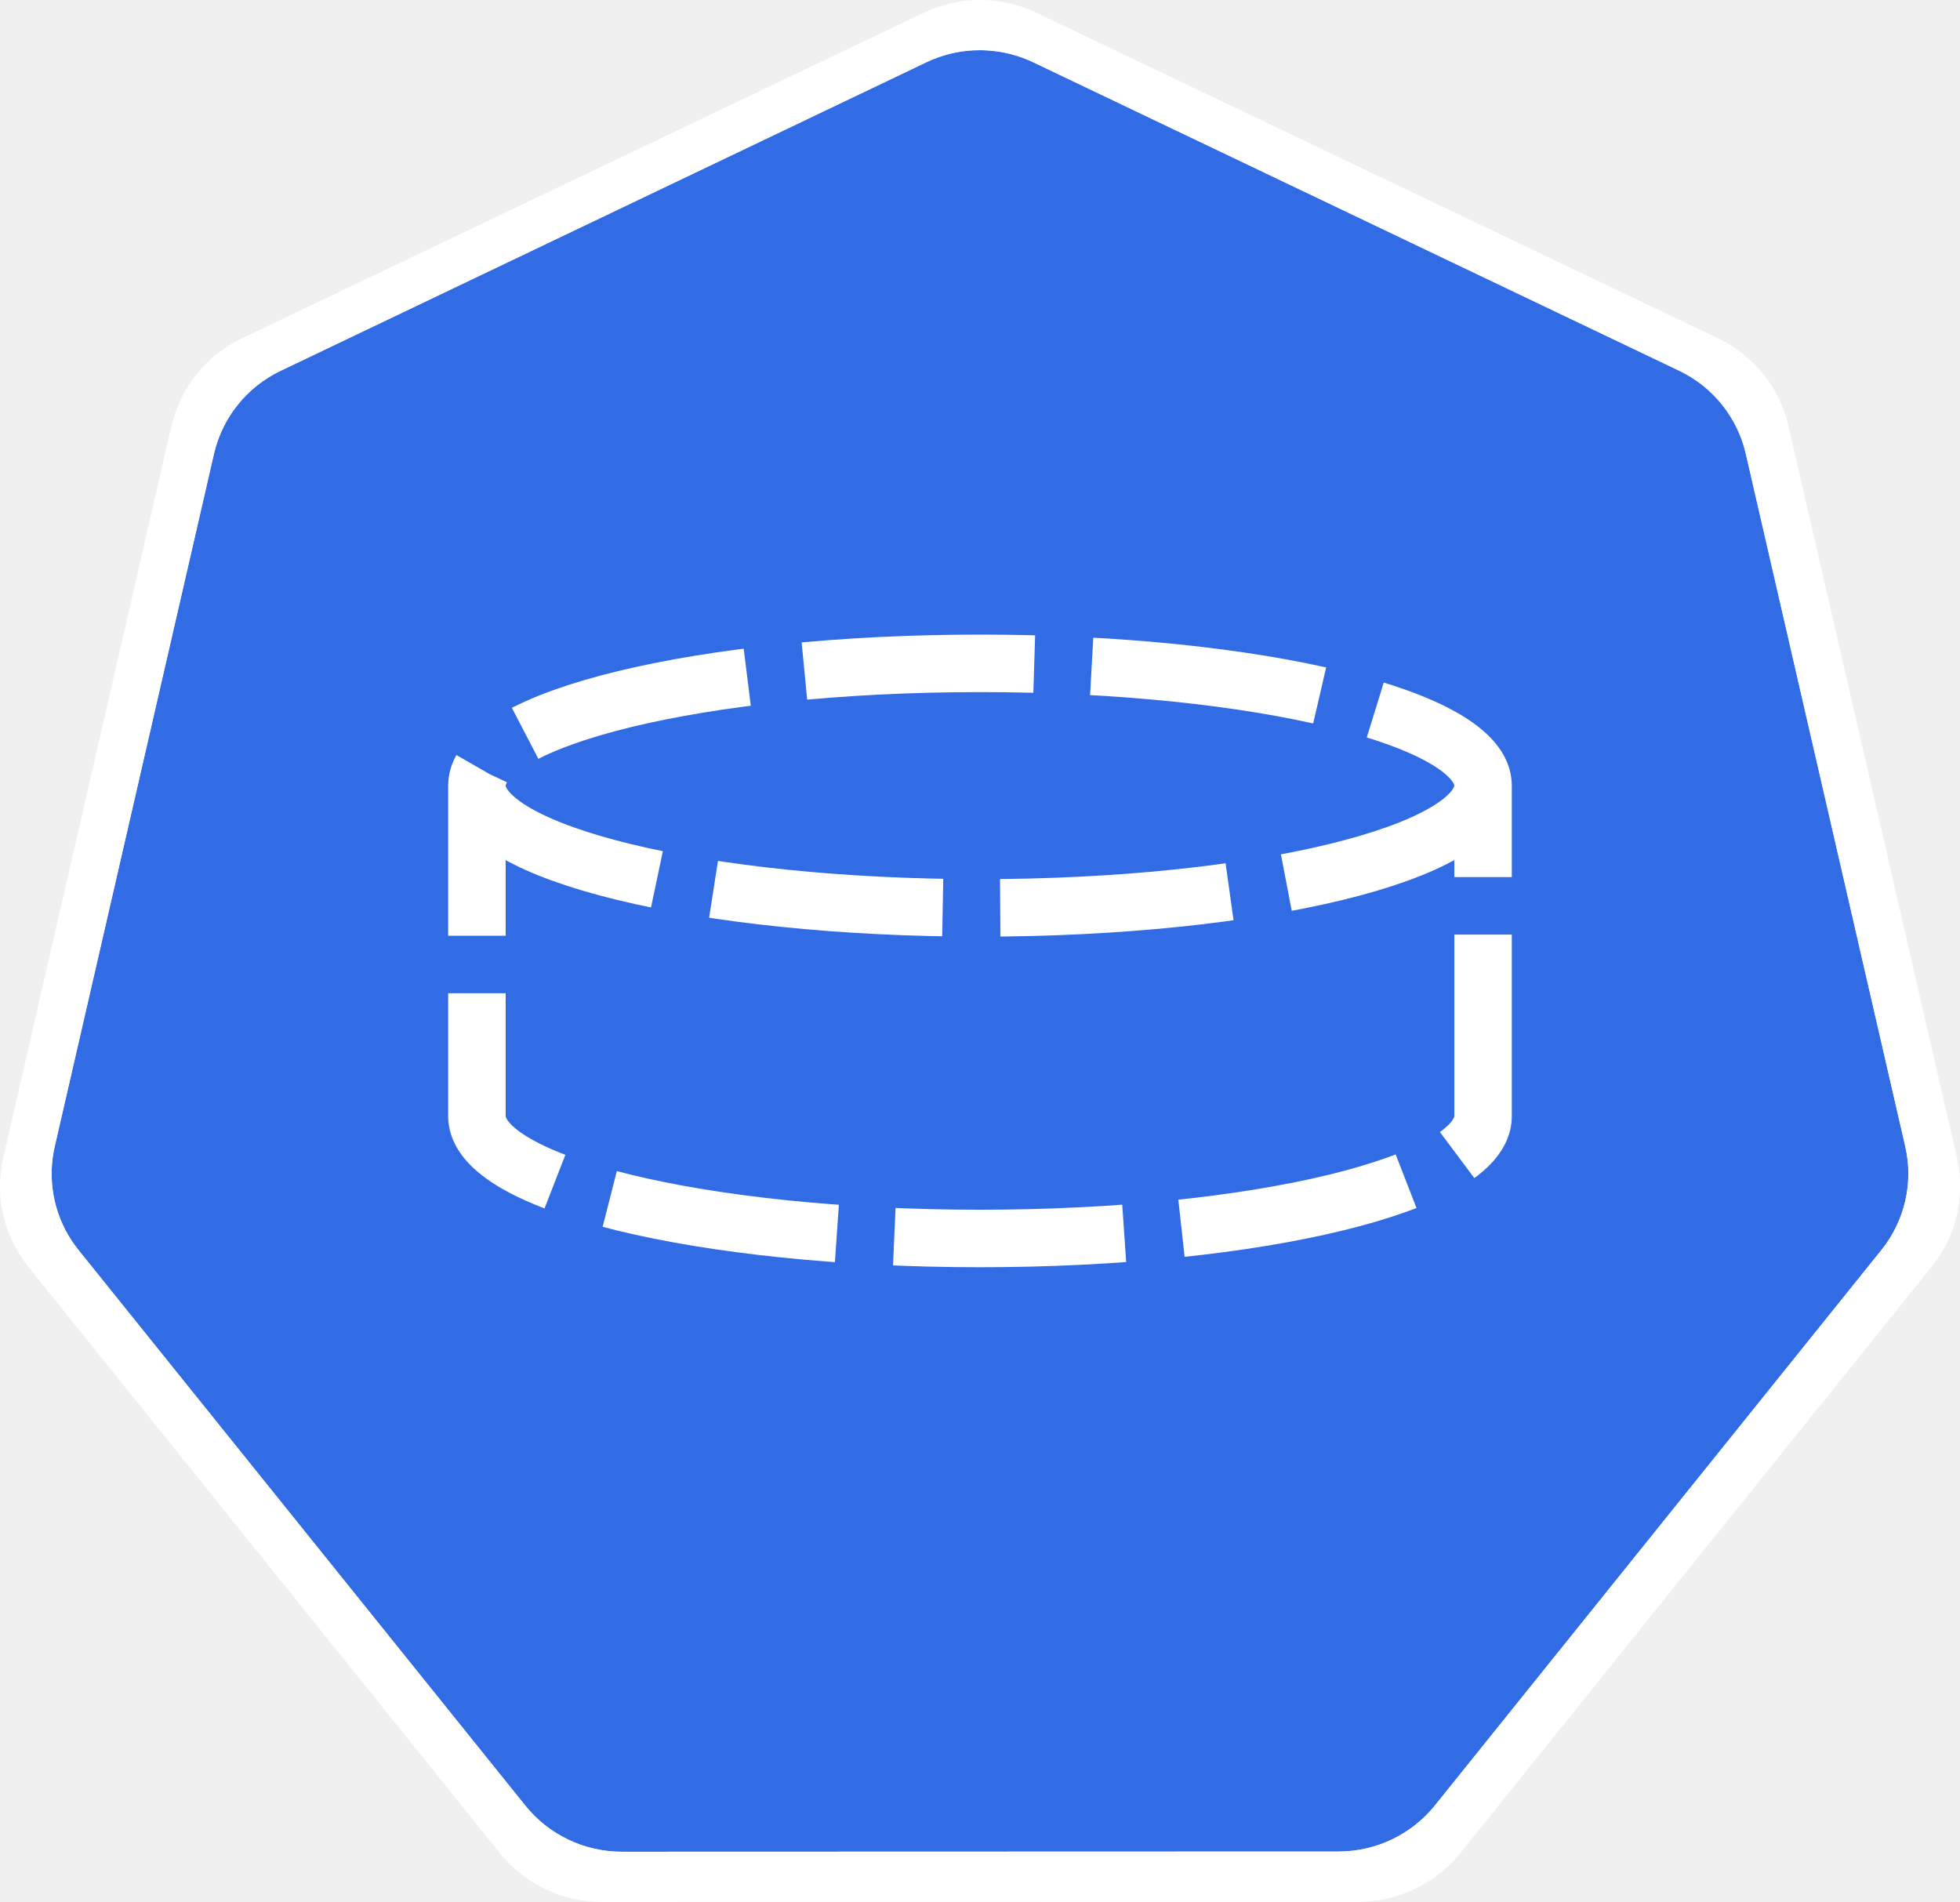
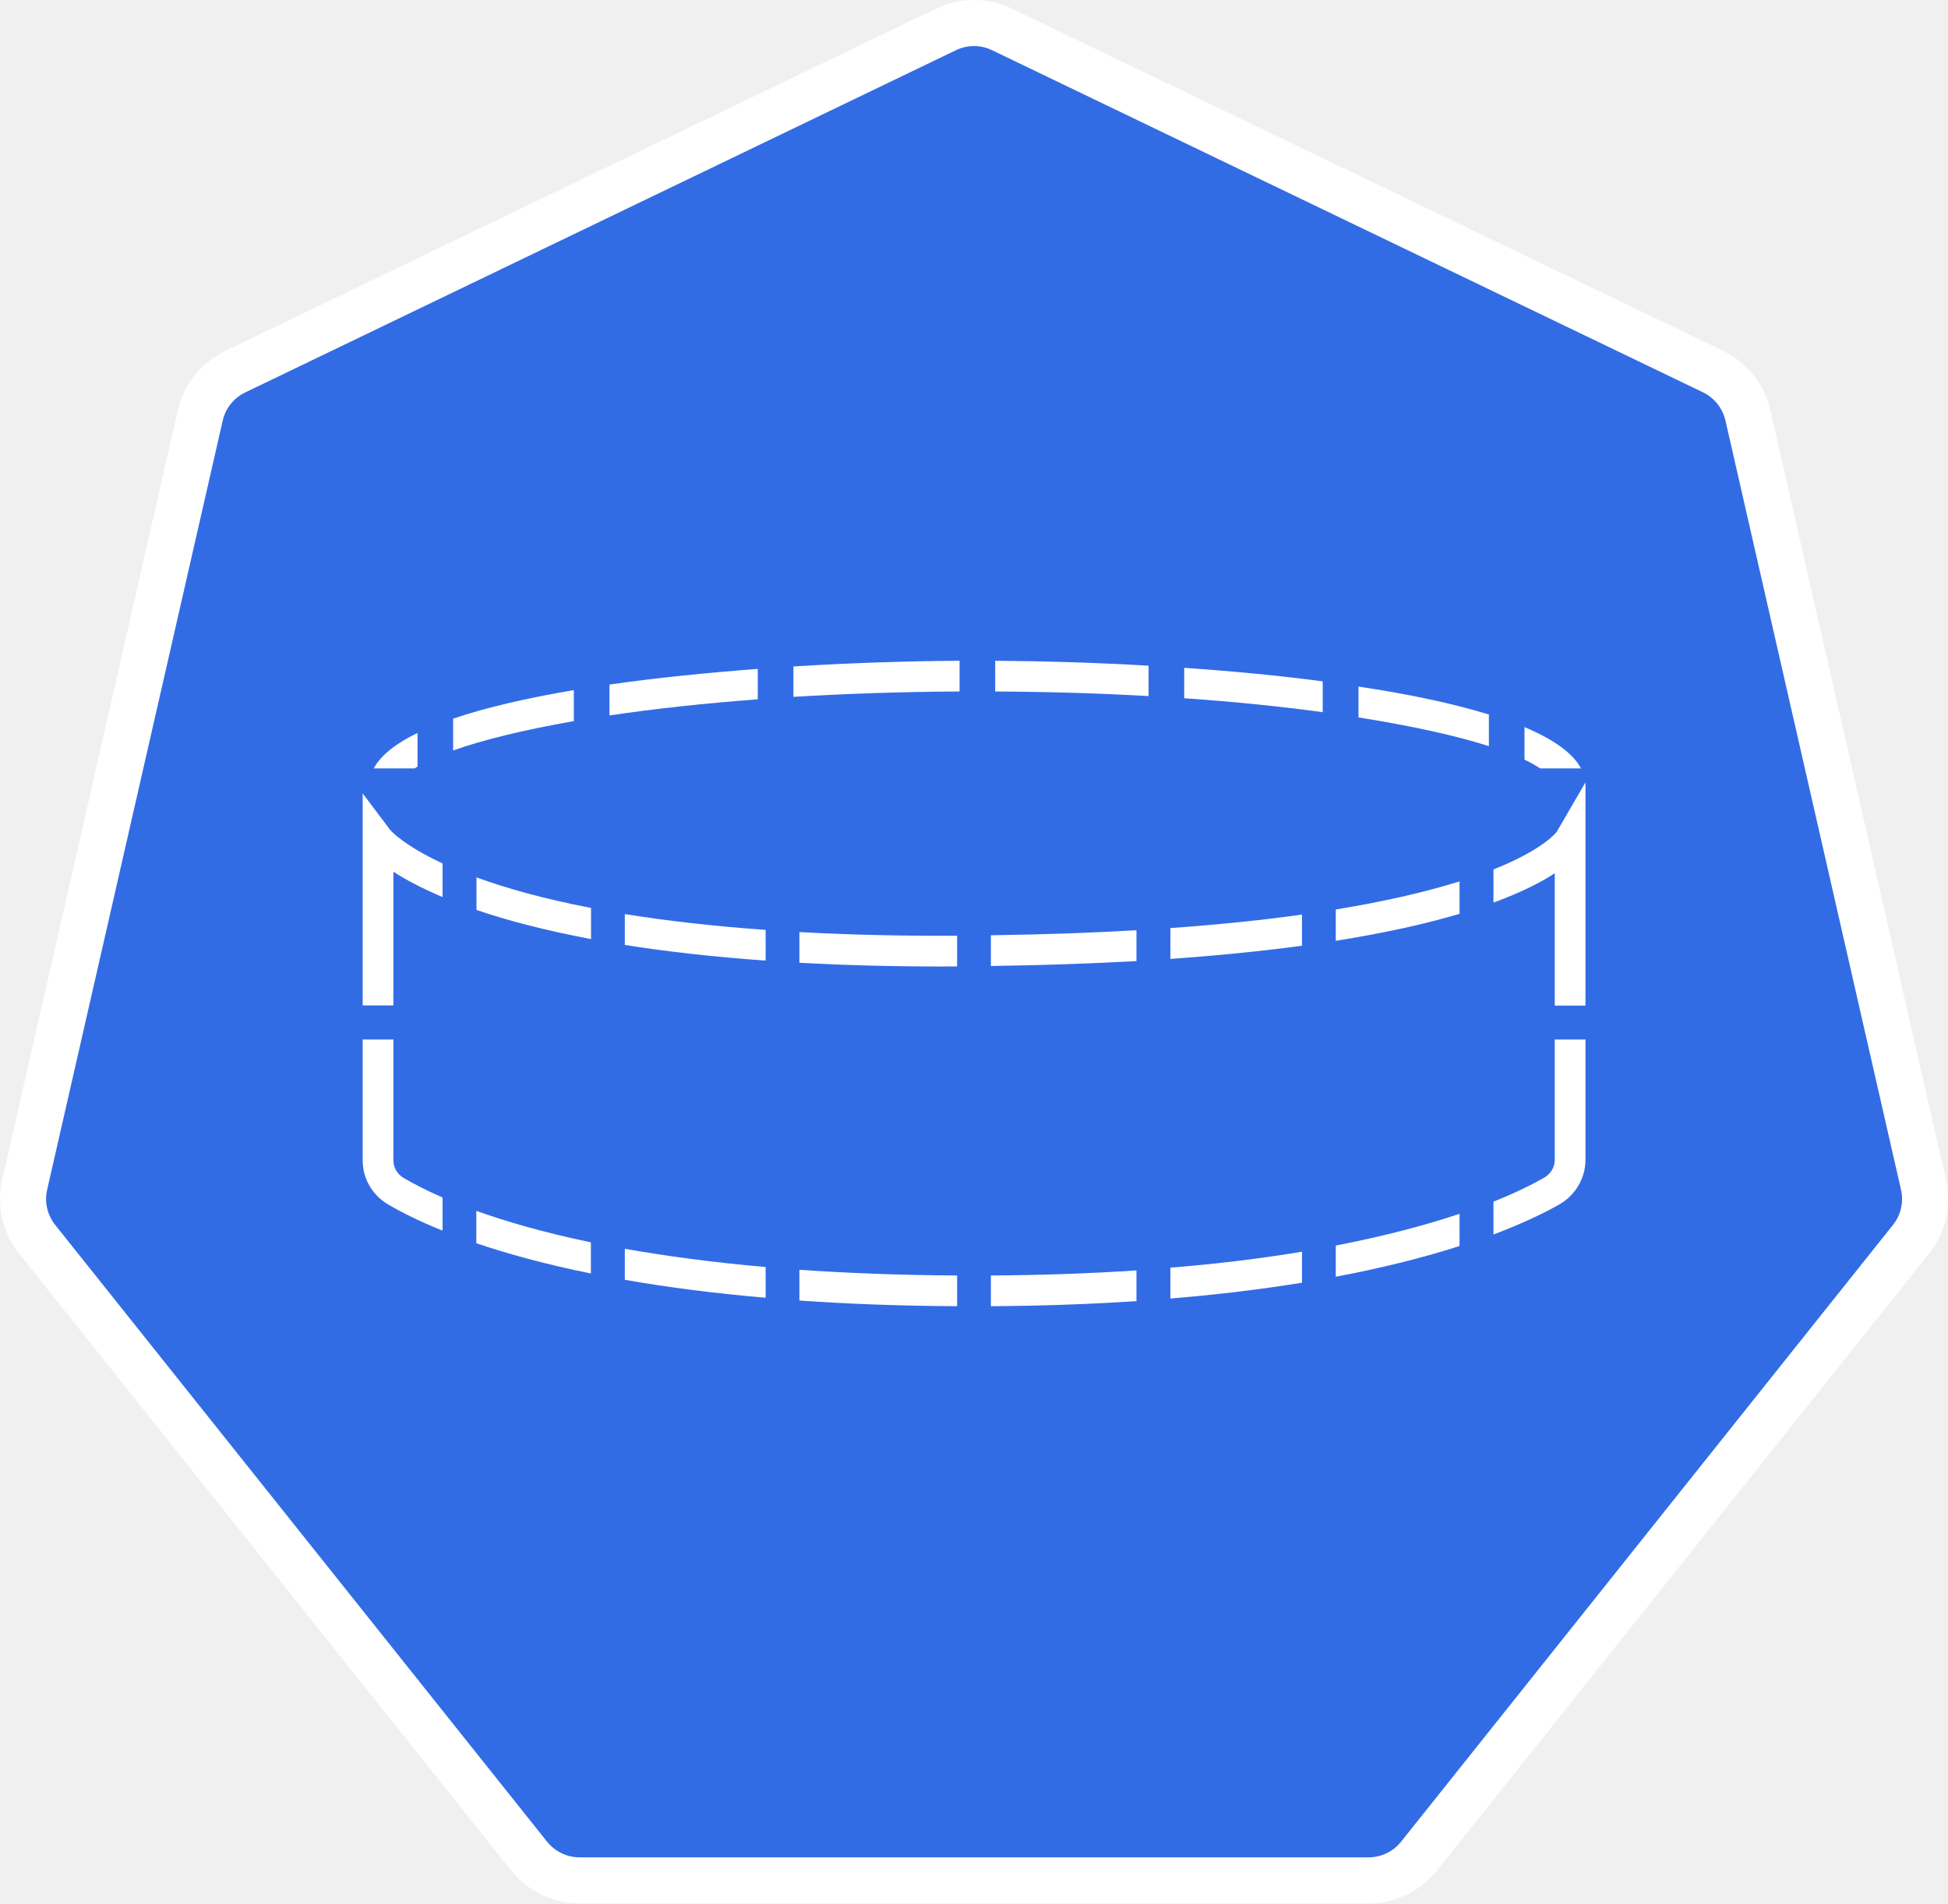
- <svg xmlns="http://www.w3.org/2000/svg" width="18.035mm" height="17.5mm" viewBox="0 0 18.035 17.5" version="1.1" id="svg13826">
-   <defs id="defs13820" />
-   <g id="layer1" transform="translate(-0.9926264,-1.174181)">
-     <g id="g70" transform="matrix(1.014889,0,0,1.014889,16.90215,-2.698726)">
-       <path id="path3055" d="m -6.849,4.272 a 1.119,1.11 0 0 0 -0.429,0.109 l -5.852,2.796 a 1.119,1.11 0 0 0 -0.606,0.753 l -1.444,6.281 a 1.119,1.11 0 0 0 0.152,0.851 1.119,1.11 0 0 0 0.064,0.088 l 4.051,5.037 a 1.119,1.11 0 0 0 0.875,0.418 l 6.496,-0.002 a 1.119,1.11 0 0 0 0.875,-0.417 L 1.382,15.149 A 1.119,1.11 0 0 0 1.598,14.21 L 0.152,7.929 A 1.119,1.11 0 0 0 -0.453,7.176 L -6.307,4.381 A 1.119,1.11 0 0 0 -6.849,4.272 Z" style="fill:#326ce5;fill-opacity:1;stroke:none;stroke-width:0;stroke-miterlimit:4;stroke-dasharray:none;stroke-opacity:1" />
-       <path id="path3054-2-9" d="M -6.852,3.818 A 1.181,1.172 0 0 0 -7.304,3.933 l -6.179,2.951 a 1.181,1.172 0 0 0 -0.639,0.795 l -1.524,6.631 a 1.181,1.172 0 0 0 0.16,0.899 1.181,1.172 0 0 0 0.067,0.093 l 4.276,5.317 a 1.181,1.172 0 0 0 0.924,0.441 l 6.858,-0.002 a 1.181,1.172 0 0 0 0.924,-0.44 l 4.275,-5.318 a 1.181,1.172 0 0 0 0.228,-0.991 L 0.539,7.678 A 1.181,1.172 0 0 0 -0.1,6.883 L -6.279,3.932 A 1.181,1.172 0 0 0 -6.852,3.818 Z m 0.003,0.455 a 1.119,1.11 0 0 1 0.543,0.109 l 5.853,2.795 A 1.119,1.11 0 0 1 0.152,7.929 L 1.598,14.21 a 1.119,1.11 0 0 1 -0.216,0.939 l -4.049,5.037 a 1.119,1.11 0 0 1 -0.875,0.417 l -6.496,0.002 a 1.119,1.11 0 0 1 -0.875,-0.418 l -4.051,-5.037 a 1.119,1.11 0 0 1 -0.064,-0.088 1.119,1.11 0 0 1 -0.152,-0.851 l 1.444,-6.281 a 1.119,1.11 0 0 1 0.606,-0.753 l 5.852,-2.796 a 1.119,1.11 0 0 1 0.429,-0.109 z" style="color:#000000;font-style:normal;font-variant:normal;font-weight:normal;font-stretch:normal;font-size:medium;line-height:normal;font-family:Sans;-inkscape-font-specification:Sans;text-indent:0;text-align:start;text-decoration:none;text-decoration-line:none;letter-spacing:normal;word-spacing:normal;text-transform:none;writing-mode:lr-tb;direction:ltr;baseline-shift:baseline;text-anchor:start;display:inline;overflow:visible;visibility:visible;fill:#ffffff;fill-opacity:1;fill-rule:nonzero;stroke:none;stroke-width:0;stroke-miterlimit:4;stroke-dasharray:none;marker:none;enable-background:accumulate" />
+ <svg xmlns="http://www.w3.org/2000/svg" viewBox="0 0 126.86 123.97">
+   <defs>
+     <style>
+       .cls-1 {
+         fill: #fff;
+       }
+ 
+       .cls-2 {
+         fill: #326ce5;
+         stroke: #fff;
+         stroke-miterlimit: 10;
+         stroke-width: 3px;
+       }
+ 
+       .cls-3 {
+         fill: none;
+       }
+     </style>
+   </defs>
+   <g id="fond">
+     <path class="cls-2" d="m61.6,1.92L15.32,24.21c-1.16.56-2,1.61-2.28,2.86L1.61,77.15c-.29,1.25.01,2.56.81,3.57l32.03,40.17c.8,1,2.01,1.59,3.3,1.59h51.37c1.28,0,2.5-.58,3.3-1.59l32.03-40.17c.8-1,1.1-2.32.81-3.57l-11.43-50.09c-.29-1.25-1.12-2.3-2.28-2.86L65.26,1.92c-1.16-.56-2.5-.56-3.66,0Z" />
+   </g>
+   <g id="pvc">
+     <g>
+       <path class="cls-3" d="m38.49,56.12c-2.85-.51-5.4-1.12-7.46-1.86v2.9c1.87.68,4.31,1.38,7.46,1.99v-3.02Z" />
+       <path class="cls-3" d="m38.49,50.97h-7.46v1.22c1.79.67,4.31,1.33,7.46,1.91v-3.13Z" />
+       <path class="cls-3" d="m38.49,65.51v-4.34c-3.05-.57-5.51-1.23-7.46-1.9v6.23h7.46Z" />
+       <path class="cls-3" d="m28.58,50.97c.08.06.15.11.24.17v-.17h-.24Z" />
+       <path class="cls-3" d="m28.82,48.68c-.06.04-.11.08-.17.12h.17v-.12Z" />
+       <path class="cls-3" d="m62.33,48.8v-5.01c-3.66.02-7.1.14-10.27.35v4.67h10.27Z" />
+       <path class="cls-3" d="m49.86,48.8v-4.51c-3.41.27-6.48.63-9.17,1.05v3.46h9.17Z" />
+       <path class="cls-3" d="m38.49,48.8v-3.08c-3.15.58-5.67,1.24-7.46,1.91v1.18h7.46Z" />
+       <path class="cls-3" d="m28.82,58.44c-1.4-.59-2.45-1.16-3.2-1.65v8.72h3.2v-7.07Z" />
+       <path class="cls-3" d="m25.62,67.71v7.87c0,.47.25.9.67,1.15.6.35,1.43.79,2.53,1.27v-10.29h-3.2Z" />
+       <path class="cls-3" d="m76.22,67.71v14.87c3.2-.27,6.05-.63,8.57-1.04v-13.83h-8.57Z" />
+       <path class="cls-3" d="m86.99,67.71v13.43c3.31-.64,5.96-1.36,8.06-2.07v-11.36h-8.06Z" />
+       <path class="cls-3" d="m74.02,48.8v-4.71c-2.95-.18-6.12-.28-9.48-.3v5.01h9.48Z" />
+       <path class="cls-3" d="m97.26,78.27c1.48-.59,2.56-1.14,3.3-1.56.43-.25.69-.68.69-1.16v-7.84h-3.99v10.56Z" />
+       <path class="cls-3" d="m64.53,67.71v15.37c3.44-.02,6.6-.14,9.48-.33v-15.04h-9.48Z" />
+       <path class="cls-3" d="m31.02,67.71v11.15c1.92.69,4.37,1.4,7.46,2.05v-13.2h-7.46Z" />
+       <path class="cls-3" d="m97.26,58.79v6.72h3.99v-8.62c-.88.57-2.16,1.23-3.99,1.91Z" />
+       <path class="cls-3" d="m40.69,67.71v13.63c2.64.47,5.68.89,9.17,1.19v-14.82h-9.17Z" />
+       <path class="cls-3" d="m84.79,50.97h-8.57v4.61c3.14-.23,6.01-.54,8.57-.91v-3.71Z" />
+       <path class="cls-3" d="m74.02,50.97h-9.48v5.06c3.36-.02,6.53-.12,9.48-.3v-4.76Z" />
+       <path class="cls-3" d="m86.99,65.51h8.06v-5.99c-2.11.62-4.75,1.23-8.06,1.76v4.23Z" />
+       <path class="cls-3" d="m40.69,56.48v3.05c2.61.42,5.65.78,9.17,1.03v-3.06c-3.15-.25-6.27-.58-9.17-1.02Z" />
+       <path class="cls-3" d="m62.33,50.97h-10.27v4.71c3.17.2,6.61.33,10.27.35v-5.06Z" />
+       <path class="cls-3" d="m76.22,65.51h8.57v-3.91c-2.5.34-5.34.63-8.57.86v3.05Z" />
+       <path class="cls-3" d="m52.06,57.66v3.05c3.07.17,6.48.26,10.27.24v-2.92c-3.22-.02-6.74-.14-10.27-.37Z" />
+       <path class="cls-3" d="m64.53,65.51h9.48v-2.91c-2.87.16-6.03.28-9.48.32v2.58Z" />
+       <path class="cls-3" d="m84.79,48.8v-3.66c-2.56-.36-5.42-.67-8.57-.91v4.57h8.57Z" />
+       <path class="cls-3" d="m49.86,50.97h-9.17v3.5c2.69.42,5.76.78,9.17,1.05v-4.55Z" />
+       <path class="cls-3" d="m40.69,65.51h9.17v-2.94c-3.49-.25-6.52-.6-9.17-1.02v3.96Z" />
+       <path class="cls-3" d="m97.26,51.58c.41-.21.75-.41,1.02-.61h-1.02v.61Z" />
+       <path class="cls-3" d="m64.53,58.03v2.89c3.47-.05,6.62-.16,9.48-.33v-2.88c-3.27.2-6.5.3-9.48.32Z" />
+       <path class="cls-3" d="m86.99,50.97v3.37c3.35-.56,6.06-1.2,8.06-1.87v-1.5h-8.06Z" />
+       <path class="cls-3" d="m95.05,48.8v-1.45c-2-.67-4.72-1.32-8.06-1.87v3.33h8.06Z" />
+       <path class="cls-3" d="m98.22,48.8c-.26-.19-.58-.38-.96-.57v.57h.96Z" />
+       <path class="cls-3" d="m76.22,57.56v2.89c3.25-.23,6.09-.53,8.57-.88v-2.89c-2.74.38-5.65.67-8.57.88Z" />
+       <path class="cls-3" d="m52.06,62.7v2.8h10.27v-2.56c-3.77.02-7.18-.07-10.27-.24Z" />
+       <path class="cls-3" d="m86.99,59.24c3.42-.56,6.05-1.2,8.06-1.83v-2.88c-2.26.73-5.02,1.34-8.06,1.82v2.89Z" />
+       <path class="cls-3" d="m52.06,67.71v14.99c3.09.22,6.5.35,10.27.37v-15.37h-10.27Z" />
+       <g>
+         <path class="cls-1" d="m86.14,46.39v-2.01c-2.89-.38-5.95-.67-9.02-.88v1.98c3.31.23,6.33.54,9.02.91Z" />
+         <path class="cls-1" d="m37.37,46.97v-2.02c-3,.51-5.69,1.12-7.86,1.86v2.07c1.89-.67,4.54-1.33,7.86-1.91Z" />
+         <path class="cls-1" d="m62.49,45.04v-2c-3.4.02-7.09.14-10.82.37v1.98c3.34-.2,6.96-.33,10.82-.35Z" />
+         <path class="cls-1" d="m49.35,45.55v-1.98c-3.32.25-6.6.58-9.66,1.02v2.01c2.83-.42,6.07-.78,9.66-1.05Z" />
+         <path class="cls-1" d="m74.8,45.34v-1.98c-3.44-.2-6.84-.3-9.99-.32v2c3.54.02,6.88.12,9.99.3Z" />
+         <path class="cls-1" d="m27.19,49.93v-2.19c-1.4.68-2.39,1.45-2.85,2.31h2.67c.06-.04.11-.08.18-.12Z" />
+         <path class="cls-1" d="m100.29,50.05h2.67c-.54-1.02-1.84-1.91-3.68-2.69v2.12c.4.19.74.38,1.01.57Z" />
+         <path class="cls-1" d="m96.96,48.6v-2.06c-2.38-.73-5.29-1.34-8.49-1.82v2.01c3.53.56,6.39,1.2,8.49,1.87Z" />
+       </g>
+       <path class="cls-1" d="m64.53,60.92v2c3.45-.05,6.61-.16,9.48-.32v-2.01c-2.86.17-6.01.28-9.48.33Z" />
+       <path class="cls-1" d="m76.22,60.45v2.01c3.22-.23,6.06-.52,8.57-.86v-2.03c-2.48.35-5.32.65-8.57.88Z" />
+       <path class="cls-1" d="m40.69,81.34v2.02c2.66.47,5.7.87,9.17,1.17v-2c-3.49-.31-6.53-.72-9.17-1.19Z" />
+       <path class="cls-1" d="m86.99,61.28c3.31-.53,5.96-1.13,8.06-1.76v-2.11c-2.02.63-4.64,1.27-8.06,1.83v2.04Z" />
+       <path class="cls-1" d="m26.29,76.73c-.42-.25-.67-.68-.67-1.15v-7.87h-2v7.87c0,1.19.62,2.26,1.65,2.87.78.46,1.94,1.06,3.55,1.71v-2.16c-1.1-.48-1.93-.92-2.53-1.27Z" />
+       <path class="cls-1" d="m76.22,82.58v2c3.19-.26,6.03-.62,8.57-1.03v-2.02c-2.51.42-5.36.78-8.57,1.04Z" />
+       <path class="cls-1" d="m25.62,56.78c.75.49,1.8,1.06,3.2,1.65v-2.19c-2.56-1.19-3.38-2.15-3.4-2.17l-1.8-2.39v13.81h2v-8.72Z" />
+       <path class="cls-1" d="m31.02,78.87v2.11c1.98.67,4.44,1.36,7.46,1.97v-2.03c-3.09-.64-5.54-1.36-7.46-2.05Z" />
+       <path class="cls-1" d="m86.99,81.14v2.02c3.24-.61,5.91-1.31,8.06-2v-2.1c-2.1.71-4.76,1.43-8.06,2.07Z" />
+       <path class="cls-1" d="m101.25,75.55c0,.48-.26.91-.69,1.16-.74.42-1.82.97-3.3,1.56v2.14c1.98-.75,3.38-1.44,4.29-1.96,1.05-.6,1.7-1.71,1.7-2.9v-7.84h-2v7.84Z" />
+       <path class="cls-1" d="m52.06,60.71v2c3.09.17,6.5.26,10.27.24v-2c-3.78.02-7.2-.07-10.27-.24Z" />
+       <path class="cls-1" d="m64.53,83.08v2c3.43-.02,6.59-.14,9.48-.33v-2c-2.88.19-6.04.31-9.48.33Z" />
+       <path class="cls-1" d="m40.69,59.53v2.02c2.64.42,5.68.77,9.17,1.02v-2c-3.52-.25-6.56-.61-9.17-1.03Z" />
+       <path class="cls-1" d="m52.06,82.71v2c3.1.22,6.52.35,10.27.37v-2c-3.77-.02-7.18-.16-10.27-.37Z" />
+       <path class="cls-1" d="m38.49,59.14c-3.16-.61-5.6-1.31-7.46-1.99v2.12c1.95.67,4.41,1.32,7.46,1.9v-2.03Z" />
+       <path class="cls-1" d="m101.25,56.88v8.62h2v-14.54l-1.87,3.22s-.82,1.14-4.12,2.45v2.16c1.83-.67,3.11-1.33,3.99-1.91Z" />
    </g>
-     <path id="path1134" d="m 14.639,8.403 0,0 c 0,0.621 -2.073,1.125 -4.629,1.125 -2.557,0 -4.629,-0.504 -4.629,-1.125 l 0,0 c 0,-0.621 2.073,-1.125 4.629,-1.125 2.557,0 4.629,0.504 4.629,1.125 l 0,3.042 c 0,0.621 -2.073,1.125 -4.629,1.125 -2.557,0 -4.629,-0.504 -4.629,-1.125 l 0,-3.042" style="fill:none;fill-rule:evenodd;stroke:#ffffff;stroke-width:0.529;stroke-linecap:butt;stroke-linejoin:round;stroke-miterlimit:10;stroke-dasharray:2.117, 0.529;stroke-dashoffset:0;stroke-opacity:1" />
  </g>
</svg>
